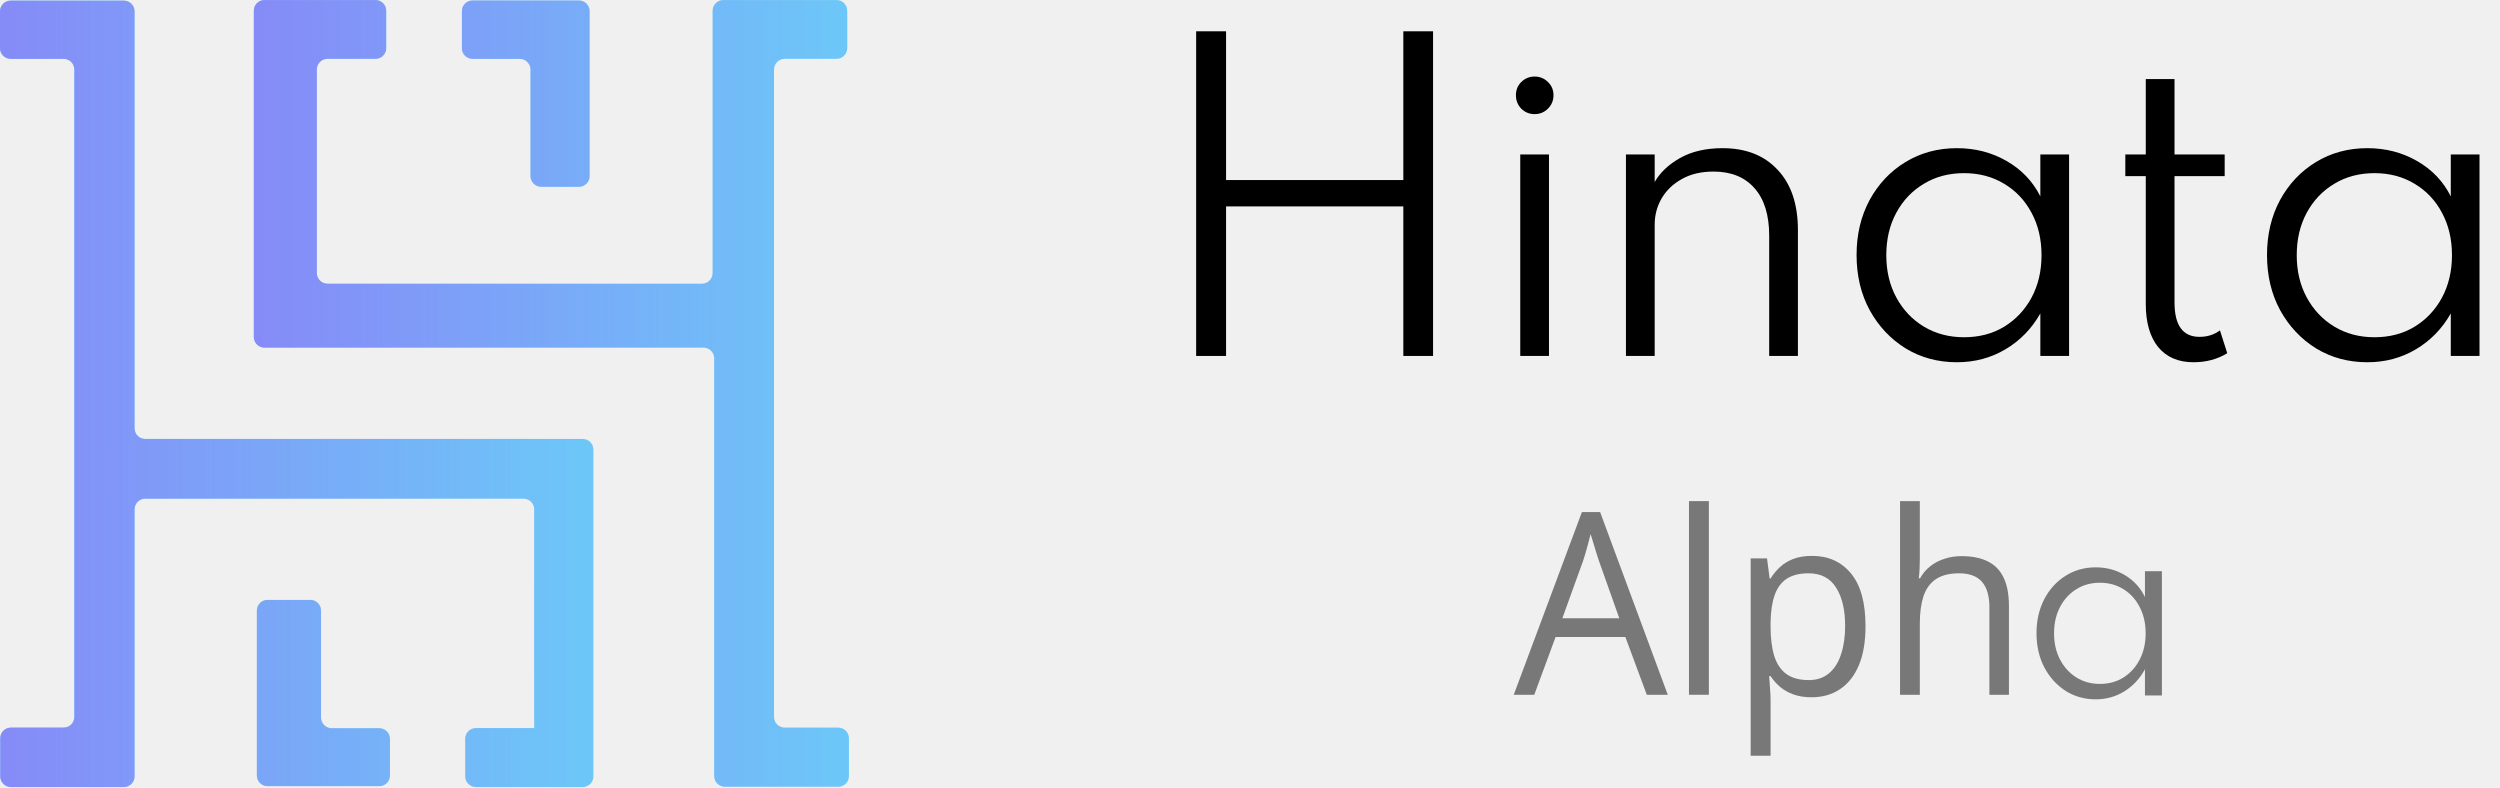
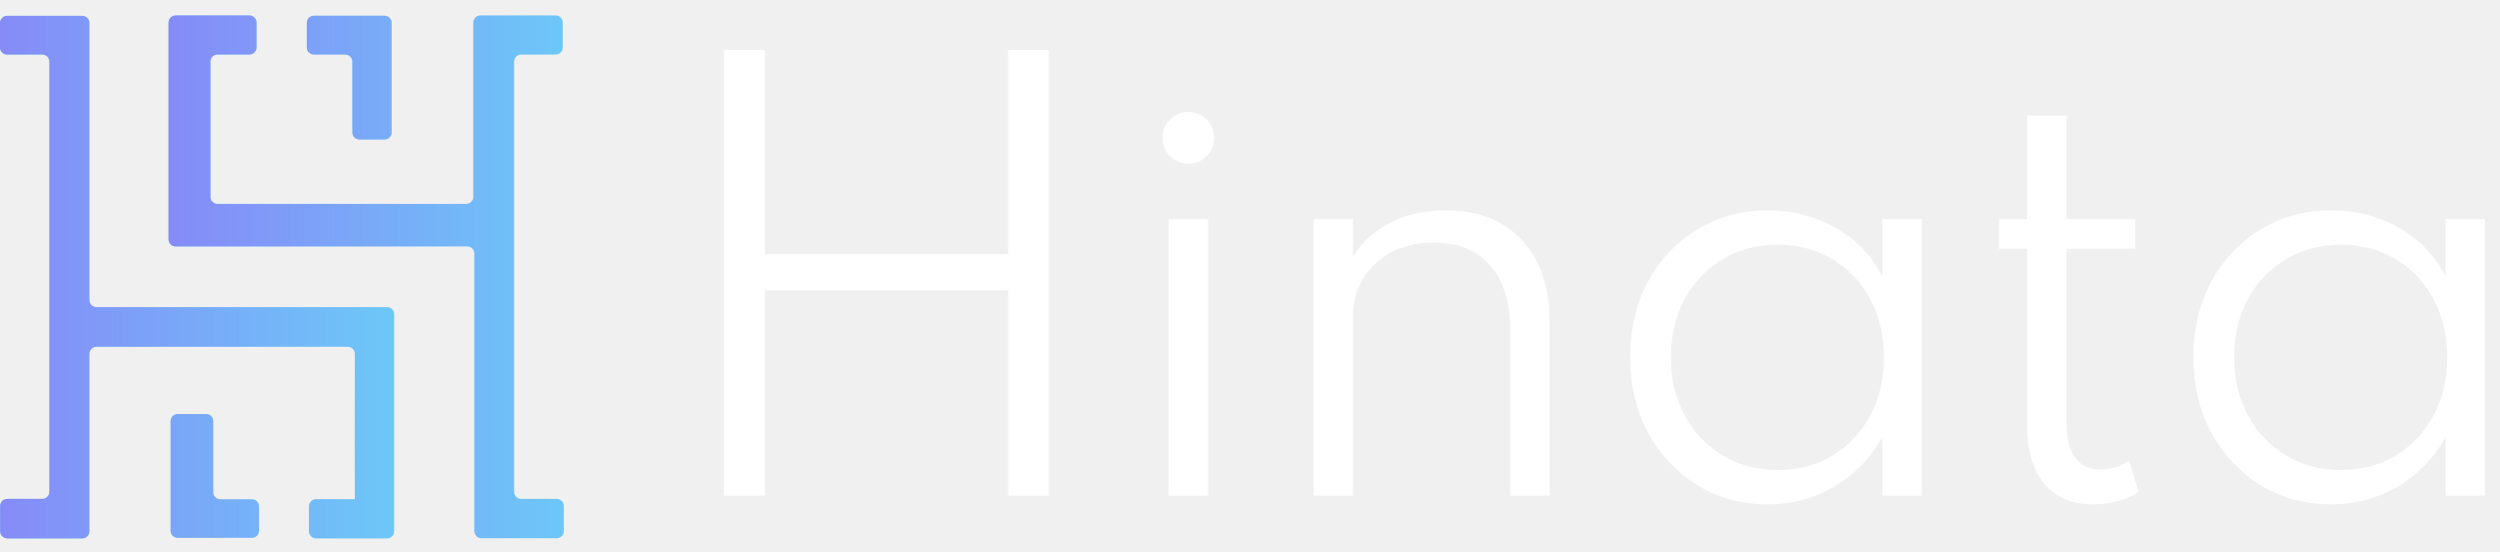
- <svg xmlns="http://www.w3.org/2000/svg" width="108" height="34" viewBox="0 0 108 34" fill="none">
-   <path d="M0 2.08V0.49C0 0.234 0.207 0.027 0.462 0.027H5.35C5.605 0.027 5.812 0.234 5.812 0.49V18.501C5.812 18.756 6.019 18.963 6.274 18.963H25.173C25.428 18.963 25.635 19.17 25.635 19.425V33.538C25.635 33.793 25.428 34 25.173 34H20.56C20.305 34 20.098 33.793 20.098 33.538V31.915C20.098 31.66 20.305 31.453 20.56 31.453H23.078C23.07 31.453 23.074 25.421 23.077 22.002C23.078 21.747 22.871 21.542 22.615 21.542H6.274C6.019 21.542 5.812 21.748 5.812 22.004V33.538C5.812 33.793 5.605 34 5.35 34H0.473C0.218 34 0.011 33.793 0.011 33.538V31.894C0.011 31.639 0.218 31.432 0.473 31.432H2.75C3.005 31.432 3.212 31.225 3.212 30.97V3.005C3.212 2.749 3.005 2.542 2.75 2.542H0.462C0.207 2.542 0 2.335 0 2.08Z" fill="#67D4F8" />
-   <path d="M0 2.08V0.49C0 0.234 0.207 0.027 0.462 0.027H5.35C5.605 0.027 5.812 0.234 5.812 0.49V18.501C5.812 18.756 6.019 18.963 6.274 18.963H25.173C25.428 18.963 25.635 19.17 25.635 19.425V33.538C25.635 33.793 25.428 34 25.173 34H20.56C20.305 34 20.098 33.793 20.098 33.538V31.915C20.098 31.66 20.305 31.453 20.56 31.453H23.078C23.07 31.453 23.074 25.421 23.077 22.002C23.078 21.747 22.871 21.542 22.615 21.542H6.274C6.019 21.542 5.812 21.748 5.812 22.004V33.538C5.812 33.793 5.605 34 5.35 34H0.473C0.218 34 0.011 33.793 0.011 33.538V31.894C0.011 31.639 0.218 31.432 0.473 31.432H2.75C3.005 31.432 3.212 31.225 3.212 30.97V3.005C3.212 2.749 3.005 2.542 2.75 2.542H0.462C0.207 2.542 0 2.335 0 2.08Z" fill="url(#paint0_linear_7028_43024)" />
-   <path d="M11.096 33.5V26.378C11.096 26.123 11.303 25.916 11.559 25.916H13.406C13.661 25.916 13.868 26.123 13.868 26.378V30.997C13.868 31.252 14.075 31.459 14.33 31.459H16.384C16.64 31.459 16.846 31.666 16.846 31.921V33.5C16.846 33.755 16.64 33.962 16.384 33.962H11.559C11.303 33.962 11.096 33.755 11.096 33.5Z" fill="#67D4F8" />
-   <path d="M11.096 33.5V26.378C11.096 26.123 11.303 25.916 11.559 25.916H13.406C13.661 25.916 13.868 26.123 13.868 26.378V30.997C13.868 31.252 14.075 31.459 14.33 31.459H16.384C16.64 31.459 16.846 31.666 16.846 31.921V33.5C16.846 33.755 16.64 33.962 16.384 33.962H11.559C11.303 33.962 11.096 33.755 11.096 33.5Z" fill="url(#paint1_linear_7028_43024)" />
-   <path d="M16.684 2.079V0.464C16.684 0.209 16.477 0.002 16.222 0.002H11.427C11.172 0.002 10.965 0.209 10.965 0.464V14.555C10.965 14.81 11.172 15.017 11.427 15.017H30.391C30.647 15.017 30.854 15.224 30.854 15.479V33.525C30.854 33.781 31.061 33.988 31.316 33.988H36.212C36.467 33.988 36.674 33.781 36.674 33.525V31.895C36.674 31.64 36.467 31.433 36.212 31.433H33.899C33.644 31.433 33.437 31.226 33.437 30.971V3.003C33.437 2.748 33.644 2.541 33.899 2.541H36.138C36.393 2.541 36.6 2.334 36.6 2.079V0.464C36.6 0.209 36.393 0.002 36.138 0.002H31.248C30.993 0.002 30.786 0.209 30.786 0.464V11.794C30.786 12.049 30.579 12.256 30.324 12.256H14.149C13.893 12.256 13.686 12.049 13.686 11.794V3.003C13.686 2.748 13.893 2.541 14.149 2.541H16.222C16.477 2.541 16.684 2.334 16.684 2.079Z" fill="#67D4F8" />
-   <path d="M16.684 2.079V0.464C16.684 0.209 16.477 0.002 16.222 0.002H11.427C11.172 0.002 10.965 0.209 10.965 0.464V14.555C10.965 14.81 11.172 15.017 11.427 15.017H30.391C30.647 15.017 30.854 15.224 30.854 15.479V33.525C30.854 33.781 31.061 33.988 31.316 33.988H36.212C36.467 33.988 36.674 33.781 36.674 33.525V31.895C36.674 31.64 36.467 31.433 36.212 31.433H33.899C33.644 31.433 33.437 31.226 33.437 30.971V3.003C33.437 2.748 33.644 2.541 33.899 2.541H36.138C36.393 2.541 36.6 2.334 36.6 2.079V0.464C36.6 0.209 36.393 0.002 36.138 0.002H31.248C30.993 0.002 30.786 0.209 30.786 0.464V11.794C30.786 12.049 30.579 12.256 30.324 12.256H14.149C13.893 12.256 13.686 12.049 13.686 11.794V3.003C13.686 2.748 13.893 2.541 14.149 2.541H16.222C16.477 2.541 16.684 2.334 16.684 2.079Z" fill="url(#paint2_linear_7028_43024)" />
-   <path d="M19.954 2.081V0.482C19.954 0.227 20.162 0.02 20.417 0.02H25.009C25.264 0.02 25.471 0.227 25.471 0.482V7.607C25.471 7.862 25.264 8.069 25.009 8.069H23.38C23.125 8.069 22.918 7.862 22.918 7.607V3.005C22.918 2.75 22.711 2.543 22.456 2.543H20.417C20.162 2.543 19.954 2.336 19.954 2.081Z" fill="#67D4F8" />
-   <path d="M19.954 2.081V0.482C19.954 0.227 20.162 0.02 20.417 0.02H25.009C25.264 0.02 25.471 0.227 25.471 0.482V7.607C25.471 7.862 25.264 8.069 25.009 8.069H23.38C23.125 8.069 22.918 7.862 22.918 7.607V3.005C22.918 2.75 22.711 2.543 22.456 2.543H20.417C20.162 2.543 19.954 2.336 19.954 2.081Z" fill="url(#paint3_linear_7028_43024)" />
-   <path d="M51.674 15.377H52.966V8.917H60.624V15.377H61.908V1.352H60.624V7.778H52.966V1.352H51.674V15.377Z" fill="black" />
-   <path d="M66.295 4.93C66.522 4.93 66.715 4.851 66.873 4.692C67.032 4.533 67.111 4.341 67.111 4.114C67.111 3.887 67.032 3.698 66.873 3.545C66.715 3.386 66.522 3.307 66.295 3.307C66.069 3.307 65.876 3.386 65.717 3.545C65.564 3.698 65.488 3.887 65.488 4.114C65.488 4.341 65.564 4.533 65.717 4.692C65.876 4.851 66.069 4.93 66.295 4.93ZM65.675 15.377H66.916V6.673H65.675V15.377Z" fill="black" />
-   <path d="M70.241 15.377H71.482V9.707C71.482 9.299 71.581 8.922 71.779 8.577C71.983 8.225 72.275 7.945 72.655 7.735C73.034 7.52 73.491 7.412 74.023 7.412C74.783 7.412 75.372 7.65 75.791 8.126C76.216 8.602 76.429 9.288 76.429 10.183V15.377H77.67V9.945C77.67 8.823 77.378 7.953 76.794 7.336C76.216 6.712 75.423 6.401 74.414 6.401C73.695 6.401 73.083 6.542 72.578 6.826C72.08 7.109 71.714 7.455 71.482 7.863V6.673H70.241V15.377Z" fill="black" />
-   <path d="M84.539 15.649C85.31 15.649 86.01 15.462 86.639 15.088C87.268 14.714 87.769 14.198 88.143 13.541V15.377H89.384V6.673H88.143V8.483C87.814 7.831 87.327 7.321 86.681 6.953C86.041 6.585 85.327 6.401 84.539 6.401C83.712 6.401 82.969 6.602 82.312 7.004C81.66 7.401 81.145 7.948 80.765 8.645C80.391 9.342 80.204 10.132 80.204 11.016C80.204 11.911 80.394 12.708 80.774 13.405C81.159 14.102 81.677 14.651 82.329 15.054C82.981 15.45 83.718 15.649 84.539 15.649ZM84.845 14.569C84.199 14.569 83.621 14.416 83.111 14.11C82.607 13.804 82.21 13.385 81.921 12.852C81.632 12.319 81.488 11.71 81.488 11.025C81.488 10.333 81.632 9.721 81.921 9.189C82.21 8.656 82.607 8.239 83.111 7.939C83.615 7.633 84.194 7.48 84.845 7.48C85.497 7.48 86.075 7.633 86.579 7.939C87.084 8.239 87.477 8.656 87.761 9.189C88.05 9.721 88.194 10.333 88.194 11.025C88.194 11.71 88.05 12.322 87.761 12.861C87.472 13.393 87.075 13.813 86.571 14.119C86.072 14.419 85.497 14.569 84.845 14.569Z" fill="black" />
-   <path d="M94.755 15.649C95.31 15.649 95.797 15.518 96.217 15.258L95.902 14.272C95.653 14.459 95.358 14.552 95.018 14.552C94.299 14.552 93.939 14.056 93.939 13.065V7.608H96.106V6.673H93.939V3.417H92.698V6.673H91.814V7.608H92.698V13.133C92.698 13.932 92.876 14.552 93.233 14.994C93.596 15.43 94.103 15.649 94.755 15.649Z" fill="black" />
-   <path d="M102.27 15.649C103.041 15.649 103.741 15.462 104.37 15.088C104.999 14.714 105.5 14.198 105.874 13.541V15.377H107.115V6.673H105.874V8.483C105.546 7.831 105.058 7.321 104.412 6.953C103.772 6.585 103.058 6.401 102.27 6.401C101.443 6.401 100.701 6.602 100.043 7.004C99.392 7.401 98.876 7.948 98.496 8.645C98.122 9.342 97.935 10.132 97.935 11.016C97.935 11.911 98.125 12.708 98.505 13.405C98.89 14.102 99.409 14.651 100.06 15.054C100.712 15.45 101.449 15.649 102.27 15.649ZM102.576 14.569C101.93 14.569 101.352 14.416 100.842 14.11C100.338 13.804 99.941 13.385 99.652 12.852C99.363 12.319 99.219 11.71 99.219 11.025C99.219 10.333 99.363 9.721 99.652 9.189C99.941 8.656 100.338 8.239 100.842 7.939C101.347 7.633 101.925 7.48 102.576 7.48C103.228 7.48 103.806 7.633 104.31 7.939C104.815 8.239 105.209 8.656 105.492 9.189C105.781 9.721 105.925 10.333 105.925 11.025C105.925 11.71 105.781 12.322 105.492 12.861C105.203 13.393 104.806 13.813 104.302 14.119C103.803 14.419 103.228 14.569 102.576 14.569Z" fill="black" />
-   <path d="M90.535 30.211C90.99 30.211 91.403 30.095 91.774 29.865C92.145 29.634 92.442 29.316 92.662 28.911V30.043H93.394V24.676H92.662V25.793C92.468 25.391 92.181 25.076 91.799 24.849C91.422 24.622 91 24.509 90.535 24.509C90.047 24.509 89.609 24.633 89.221 24.881C88.837 25.125 88.532 25.462 88.308 25.892C88.088 26.322 87.977 26.809 87.977 27.354C87.977 27.906 88.089 28.397 88.313 28.827C88.541 29.257 88.847 29.596 89.231 29.844C89.616 30.088 90.05 30.211 90.535 30.211ZM90.716 29.545C90.335 29.545 89.994 29.451 89.693 29.262C89.395 29.073 89.161 28.815 88.99 28.486C88.82 28.158 88.735 27.782 88.735 27.36C88.735 26.933 88.82 26.556 88.99 26.228C89.161 25.899 89.395 25.642 89.693 25.457C89.99 25.269 90.331 25.174 90.716 25.174C91.1 25.174 91.442 25.269 91.739 25.457C92.037 25.642 92.269 25.899 92.436 26.228C92.607 26.556 92.692 26.933 92.692 27.36C92.692 27.782 92.607 28.16 92.436 28.492C92.266 28.82 92.032 29.079 91.734 29.267C91.44 29.453 91.1 29.545 90.716 29.545Z" fill="black" fill-opacity="0.5" />
-   <path d="M71.142 30.014L70.216 27.519H67.201L66.28 30.014H65.394L68.338 22.122H69.125L72.048 30.014H71.142ZM69.954 26.708L69.074 24.229C69.053 24.165 69.019 24.059 68.971 23.912C68.926 23.765 68.88 23.613 68.832 23.455C68.784 23.297 68.744 23.17 68.714 23.073C68.679 23.22 68.641 23.367 68.6 23.514C68.563 23.657 68.525 23.792 68.487 23.917C68.449 24.039 68.417 24.143 68.389 24.229L67.494 26.708H69.954Z" fill="black" fill-opacity="0.5" />
-   <path d="M73.823 30.014H72.964V21.648H73.823V30.014Z" fill="black" fill-opacity="0.5" />
-   <path d="M78.28 24.014C78.983 24.014 79.544 24.267 79.962 24.772C80.381 25.277 80.59 26.037 80.59 27.052C80.59 27.722 80.494 28.285 80.302 28.74C80.11 29.195 79.839 29.539 79.489 29.772C79.142 30.005 78.732 30.122 78.259 30.122C77.96 30.122 77.698 30.08 77.472 29.998C77.245 29.916 77.052 29.804 76.89 29.665C76.729 29.525 76.595 29.372 76.489 29.208H76.427C76.437 29.347 76.449 29.516 76.463 29.713C76.48 29.91 76.489 30.082 76.489 30.229V32.648H75.629V24.122H76.335L76.448 24.992H76.489C76.599 24.813 76.732 24.65 76.89 24.503C77.048 24.353 77.24 24.235 77.466 24.148C77.696 24.059 77.967 24.014 78.28 24.014ZM78.13 24.767C77.739 24.767 77.424 24.846 77.183 25.003C76.947 25.161 76.774 25.398 76.664 25.713C76.554 26.025 76.496 26.417 76.489 26.89V27.062C76.489 27.561 76.54 27.982 76.643 28.326C76.75 28.67 76.923 28.932 77.163 29.111C77.406 29.29 77.732 29.38 78.141 29.38C78.491 29.38 78.782 29.281 79.015 29.084C79.249 28.887 79.422 28.613 79.535 28.261C79.652 27.907 79.71 27.5 79.71 27.041C79.71 26.346 79.58 25.794 79.319 25.385C79.062 24.973 78.665 24.767 78.13 24.767Z" fill="black" fill-opacity="0.5" />
-   <path d="M82.936 21.648V24.148C82.936 24.292 82.933 24.437 82.926 24.584C82.919 24.727 82.907 24.86 82.89 24.982H82.947C83.063 24.774 83.211 24.6 83.389 24.46C83.571 24.317 83.777 24.209 84.007 24.138C84.237 24.062 84.48 24.025 84.737 24.025C85.19 24.025 85.568 24.1 85.87 24.251C86.175 24.401 86.403 24.634 86.554 24.95C86.708 25.265 86.786 25.674 86.786 26.175V30.014H85.942V26.235C85.942 25.743 85.834 25.376 85.618 25.132C85.405 24.889 85.077 24.767 84.635 24.767C84.216 24.767 83.882 24.851 83.631 25.019C83.384 25.184 83.206 25.428 83.096 25.751C82.99 26.073 82.936 26.467 82.936 26.933V30.014H82.082V21.648H82.936Z" fill="black" fill-opacity="0.5" />
+ <svg xmlns="http://www.w3.org/2000/svg" width="145" height="32" viewBox="0 0 145 32" fill="none">
+   <path d="M0 2.751V1.332C0 1.105 0.185 0.92 0.412 0.92H4.772C5 0.92 5.185 1.105 5.185 1.332V17.4C5.185 17.628 5.369 17.812 5.597 17.812H22.456C22.684 17.812 22.869 17.997 22.869 18.225V30.814C22.869 31.041 22.684 31.226 22.456 31.226H18.341C18.114 31.226 17.929 31.041 17.929 30.814V29.367C17.929 29.139 18.113 28.954 18.341 28.954H20.587C20.58 28.954 20.584 23.573 20.587 20.523C20.587 20.295 20.402 20.112 20.175 20.112H5.597C5.369 20.112 5.185 20.297 5.185 20.525V30.814C5.185 31.041 5 31.226 4.772 31.226H0.422C0.194 31.226 0.009 31.041 0.009 30.814V29.348C0.009 29.12 0.194 28.936 0.422 28.936H2.453C2.681 28.936 2.866 28.751 2.866 28.523V3.576C2.866 3.348 2.681 3.164 2.453 3.164H0.412C0.185 3.164 0 2.979 0 2.751Z" fill="#67D4F8" />
+   <path d="M0 2.751V1.332C0 1.105 0.185 0.92 0.412 0.92H4.772C5 0.92 5.185 1.105 5.185 1.332V17.4C5.185 17.628 5.369 17.812 5.597 17.812H22.456C22.684 17.812 22.869 17.997 22.869 18.225V30.814C22.869 31.041 22.684 31.226 22.456 31.226H18.341C18.114 31.226 17.929 31.041 17.929 30.814V29.367C17.929 29.139 18.113 28.954 18.341 28.954H20.587C20.58 28.954 20.584 23.573 20.587 20.523C20.587 20.295 20.402 20.112 20.175 20.112H5.597C5.369 20.112 5.185 20.297 5.185 20.525V30.814C5.185 31.041 5 31.226 4.772 31.226H0.422C0.194 31.226 0.009 31.041 0.009 30.814V29.348C0.009 29.12 0.194 28.936 0.422 28.936H2.453C2.681 28.936 2.866 28.751 2.866 28.523V3.576C2.866 3.348 2.681 3.164 2.453 3.164H0.412C0.185 3.164 0 2.979 0 2.751Z" fill="url(#paint0_linear_3906_3791)" />
+   <path d="M9.899 30.78V24.427C9.899 24.199 10.083 24.015 10.311 24.015H11.959C12.187 24.015 12.371 24.199 12.371 24.427V28.547C12.371 28.775 12.556 28.96 12.784 28.96H14.616C14.844 28.96 15.028 29.144 15.028 29.372V30.78C15.028 31.008 14.844 31.192 14.616 31.192H10.311C10.083 31.192 9.899 31.008 9.899 30.78Z" fill="#67D4F8" />
+   <path d="M9.899 30.78V24.427C9.899 24.199 10.083 24.015 10.311 24.015H11.959C12.187 24.015 12.371 24.199 12.371 24.427V28.547C12.371 28.775 12.556 28.96 12.784 28.96H14.616C14.844 28.96 15.028 29.144 15.028 29.372V30.78C15.028 31.008 14.844 31.192 14.616 31.192H10.311C10.083 31.192 9.899 31.008 9.899 30.78Z" fill="url(#paint1_linear_3906_3791)" />
+   <path d="M14.883 2.75V1.309C14.883 1.082 14.699 0.897 14.471 0.897H10.194C9.966 0.897 9.781 1.082 9.781 1.309V13.879C9.781 14.107 9.966 14.292 10.194 14.292H27.111C27.339 14.292 27.524 14.476 27.524 14.704V30.803C27.524 31.03 27.708 31.215 27.936 31.215H32.303C32.531 31.215 32.716 31.03 32.716 30.803V29.348C32.716 29.12 32.531 28.936 32.303 28.936H30.24C30.012 28.936 29.828 28.751 29.828 28.523V3.574C29.828 3.347 30.012 3.162 30.24 3.162H32.238C32.466 3.162 32.65 2.977 32.65 2.75V1.309C32.65 1.082 32.466 0.897 32.238 0.897H27.876C27.648 0.897 27.463 1.082 27.463 1.309V11.416C27.463 11.644 27.279 11.829 27.051 11.829H12.621C12.394 11.829 12.209 11.644 12.209 11.416V3.574C12.209 3.347 12.394 3.162 12.621 3.162H14.471C14.699 3.162 14.883 2.977 14.883 2.75Z" fill="#67D4F8" />
+   <path d="M14.883 2.75V1.309C14.883 1.082 14.699 0.897 14.471 0.897H10.194C9.966 0.897 9.781 1.082 9.781 1.309V13.879C9.781 14.107 9.966 14.292 10.194 14.292H27.111C27.339 14.292 27.524 14.476 27.524 14.704V30.803C27.524 31.03 27.708 31.215 27.936 31.215H32.303C32.531 31.215 32.716 31.03 32.716 30.803V29.348C32.716 29.12 32.531 28.936 32.303 28.936H30.24C30.012 28.936 29.828 28.751 29.828 28.523V3.574C29.828 3.347 30.012 3.162 30.24 3.162H32.238C32.466 3.162 32.65 2.977 32.65 2.75V1.309C32.65 1.082 32.466 0.897 32.238 0.897H27.876C27.648 0.897 27.463 1.082 27.463 1.309V11.416C27.463 11.644 27.279 11.829 27.051 11.829H12.621C12.394 11.829 12.209 11.644 12.209 11.416V3.574C12.209 3.347 12.394 3.162 12.621 3.162H14.471C14.699 3.162 14.883 2.977 14.883 2.75Z" fill="url(#paint2_linear_3906_3791)" />
+   <path d="M17.801 2.751V1.325C17.801 1.098 17.985 0.913 18.213 0.913H22.309C22.537 0.913 22.722 1.098 22.722 1.325V7.681C22.722 7.909 22.537 8.094 22.309 8.094H20.857C20.629 8.094 20.444 7.909 20.444 7.681V3.576C20.444 3.348 20.26 3.164 20.032 3.164H18.213C17.985 3.164 17.801 2.979 17.801 2.751Z" fill="#67D4F8" />
+   <path d="M17.801 2.751V1.325C17.801 1.098 17.985 0.913 18.213 0.913H22.309C22.537 0.913 22.722 1.098 22.722 1.325V7.681C22.722 7.909 22.537 8.094 22.309 8.094H20.857C20.629 8.094 20.444 7.909 20.444 7.681V3.576C20.444 3.348 20.26 3.164 20.032 3.164H18.213C17.985 3.164 17.801 2.979 17.801 2.751Z" fill="url(#paint3_linear_3906_3791)" />
+   <path d="M42 28.748H44.381V16.841H58.498V28.748H60.863V2.897H58.498V14.741H44.381V2.897H42V28.748Z" fill="white" />
+   <path d="M68.95 9.493C69.368 9.493 69.723 9.347 70.016 9.054C70.308 8.762 70.454 8.407 70.454 7.989C70.454 7.571 70.308 7.221 70.016 6.939C69.723 6.647 69.368 6.5 68.95 6.5C68.533 6.5 68.177 6.647 67.885 6.939C67.603 7.221 67.462 7.571 67.462 7.989C67.462 8.407 67.603 8.762 67.885 9.054C68.177 9.347 68.533 9.493 68.95 9.493ZM67.807 28.748H70.094V12.705H67.807V28.748Z" fill="white" />
+   <path d="M76.223 28.748H78.51V18.298C78.51 17.546 78.693 16.851 79.058 16.214C79.434 15.566 79.972 15.049 80.672 14.663C81.372 14.266 82.213 14.068 83.195 14.068C84.594 14.068 85.68 14.506 86.453 15.384C87.237 16.261 87.628 17.525 87.628 19.175V28.748H89.916V18.736C89.916 16.668 89.378 15.065 88.302 13.927C87.237 12.778 85.774 12.203 83.915 12.203C82.589 12.203 81.461 12.464 80.531 12.987C79.612 13.509 78.938 14.146 78.51 14.898V12.705H76.223V28.748Z" fill="white" />
+   <path d="M102.577 29.249C103.998 29.249 105.288 28.904 106.447 28.215C107.606 27.526 108.531 26.575 109.22 25.364V28.748H111.507V12.705H109.22V16.042C108.614 14.841 107.716 13.9 106.525 13.222C105.345 12.543 104.029 12.203 102.577 12.203C101.052 12.203 99.684 12.574 98.472 13.316C97.271 14.047 96.321 15.055 95.621 16.339C94.932 17.624 94.587 19.081 94.587 20.71C94.587 22.361 94.937 23.828 95.637 25.113C96.347 26.398 97.303 27.411 98.504 28.152C99.705 28.884 101.063 29.249 102.577 29.249ZM103.141 27.259C101.951 27.259 100.885 26.977 99.945 26.413C99.016 25.849 98.284 25.076 97.752 24.095C97.219 23.113 96.953 21.99 96.953 20.726C96.953 19.452 97.219 18.324 97.752 17.342C98.284 16.36 99.016 15.593 99.945 15.039C100.875 14.475 101.94 14.193 103.141 14.193C104.342 14.193 105.408 14.475 106.337 15.039C107.267 15.593 107.993 16.36 108.515 17.342C109.048 18.324 109.314 19.452 109.314 20.726C109.314 21.99 109.048 23.118 108.515 24.11C107.982 25.092 107.251 25.865 106.322 26.429C105.403 26.983 104.342 27.259 103.141 27.259Z" fill="white" />
+   <path d="M121.406 29.249C122.43 29.249 123.328 29.009 124.101 28.528L123.521 26.711C123.062 27.056 122.519 27.228 121.892 27.228C120.566 27.228 119.902 26.314 119.902 24.486V14.428H123.897V12.705H119.902V6.704H117.615V12.705H115.986V14.428H117.615V24.612C117.615 26.084 117.944 27.228 118.602 28.043C119.27 28.847 120.205 29.249 121.406 29.249Z" fill="white" />
+   <path d="M135.259 29.249C136.68 29.249 137.969 28.904 139.129 28.215C140.288 27.526 141.213 26.575 141.902 25.364V28.748H144.189V12.705H141.902V16.042C141.296 14.841 140.398 13.9 139.207 13.222C138.027 12.543 136.711 12.203 135.259 12.203C133.734 12.203 132.366 12.574 131.154 13.316C129.953 14.047 129.003 15.055 128.303 16.339C127.614 17.624 127.269 19.081 127.269 20.71C127.269 22.361 127.619 23.828 128.319 25.113C129.029 26.398 129.984 27.411 131.186 28.152C132.387 28.884 133.745 29.249 135.259 29.249ZM135.823 27.259C134.632 27.259 133.567 26.977 132.627 26.413C131.697 25.849 130.966 25.076 130.434 24.095C129.901 23.113 129.635 21.99 129.635 20.726C129.635 19.452 129.901 18.324 130.434 17.342C130.966 16.36 131.697 15.593 132.627 15.039C133.557 14.475 134.622 14.193 135.823 14.193C137.024 14.193 138.09 14.475 139.019 15.039C139.949 15.593 140.675 16.36 141.197 17.342C141.73 18.324 141.996 19.452 141.996 20.726C141.996 21.99 141.73 23.118 141.197 24.11C140.664 25.092 139.933 25.865 139.004 26.429C138.084 26.983 137.024 27.259 135.823 27.259Z" fill="white" />
  <defs>
-     <linearGradient id="paint0_linear_7028_43024" x1="-8.285" y1="34" x2="29.088" y2="34" gradientUnits="userSpaceOnUse">
+     <linearGradient id="paint0_linear_3906_3791" x1="-7.391" y1="31.226" x2="25.949" y2="31.226" gradientUnits="userSpaceOnUse">
      <stop stop-color="#8E77F7" />
      <stop offset="1" stop-color="#8E77F7" stop-opacity="0.05" />
    </linearGradient>
-     <linearGradient id="paint1_linear_7028_43024" x1="-8.285" y1="34" x2="29.088" y2="34" gradientUnits="userSpaceOnUse">
+     <linearGradient id="paint1_linear_3906_3791" x1="-7.391" y1="31.226" x2="25.949" y2="31.226" gradientUnits="userSpaceOnUse">
      <stop stop-color="#8E77F7" />
      <stop offset="1" stop-color="#8E77F7" stop-opacity="0.05" />
    </linearGradient>
-     <linearGradient id="paint2_linear_7028_43024" x1="2.656" y1="33.988" x2="40.137" y2="33.988" gradientUnits="userSpaceOnUse">
+     <linearGradient id="paint2_linear_3906_3791" x1="2.369" y1="31.215" x2="35.805" y2="31.215" gradientUnits="userSpaceOnUse">
      <stop stop-color="#8E77F7" />
      <stop offset="1" stop-color="#8E77F7" stop-opacity="0.05" />
    </linearGradient>
-     <linearGradient id="paint3_linear_7028_43024" x1="2.656" y1="33.988" x2="40.137" y2="33.988" gradientUnits="userSpaceOnUse">
+     <linearGradient id="paint3_linear_3906_3791" x1="2.369" y1="31.215" x2="35.805" y2="31.215" gradientUnits="userSpaceOnUse">
      <stop stop-color="#8E77F7" />
      <stop offset="1" stop-color="#8E77F7" stop-opacity="0.05" />
    </linearGradient>
  </defs>
</svg>
